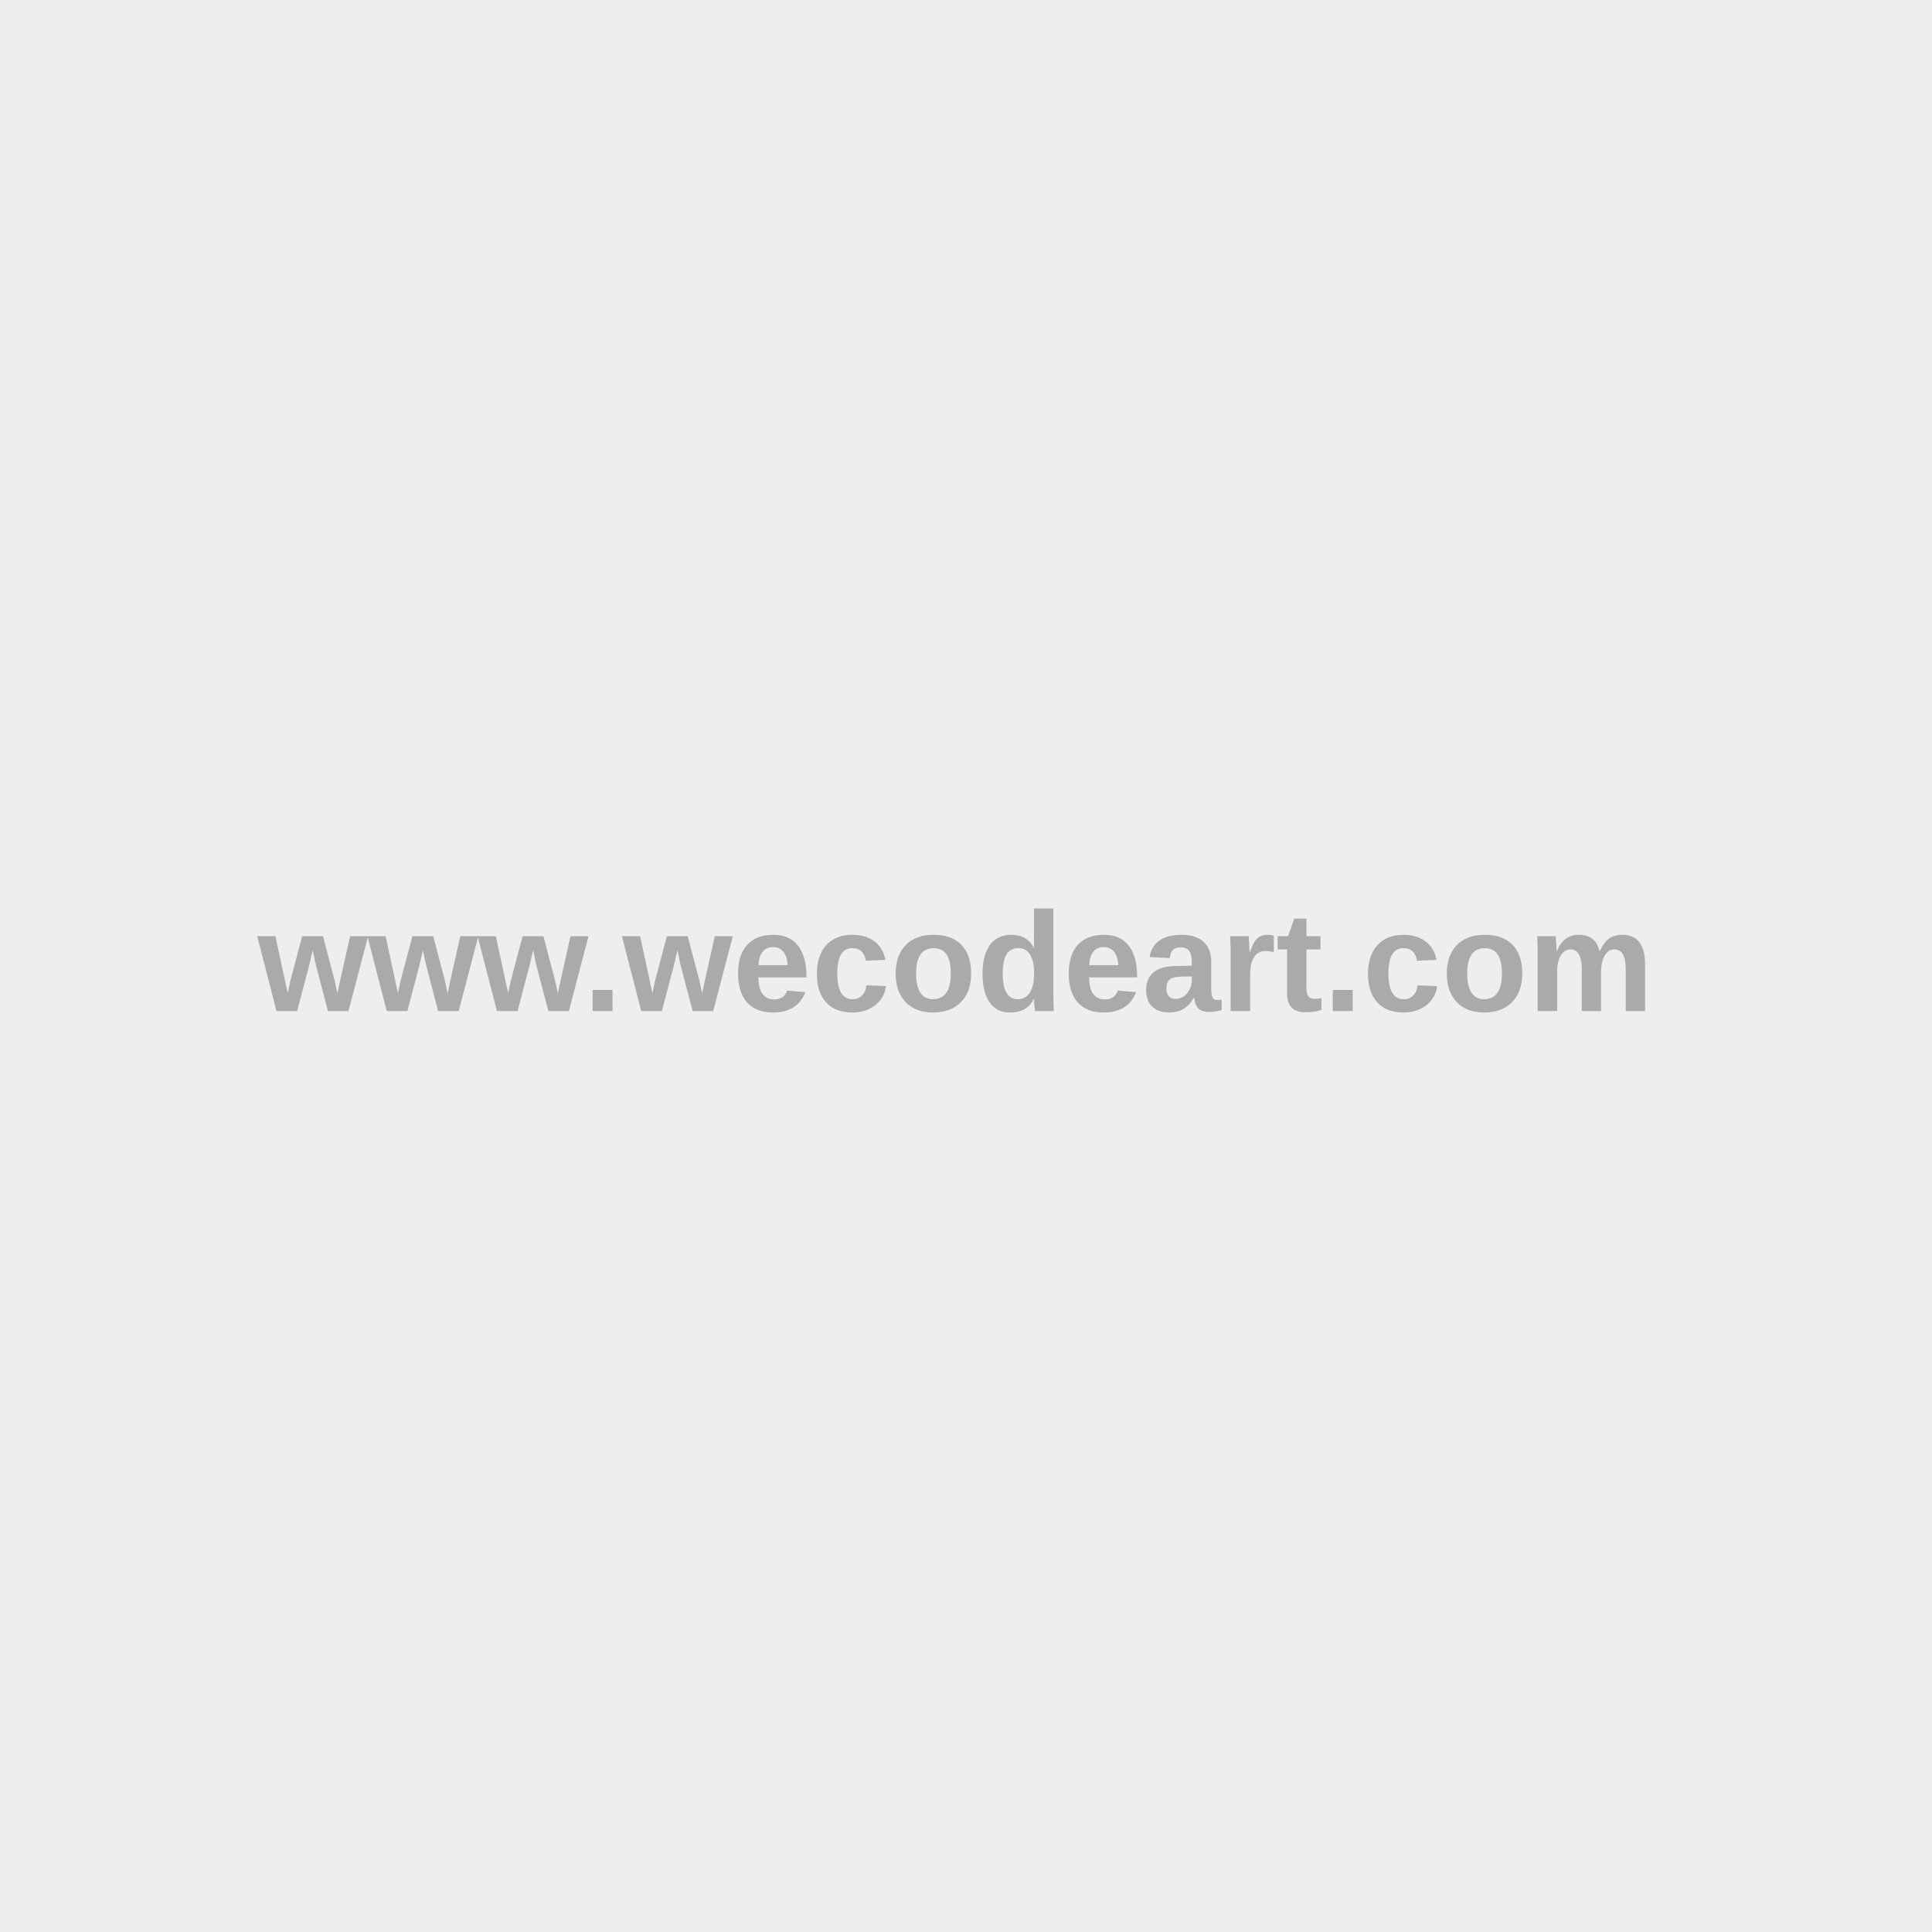
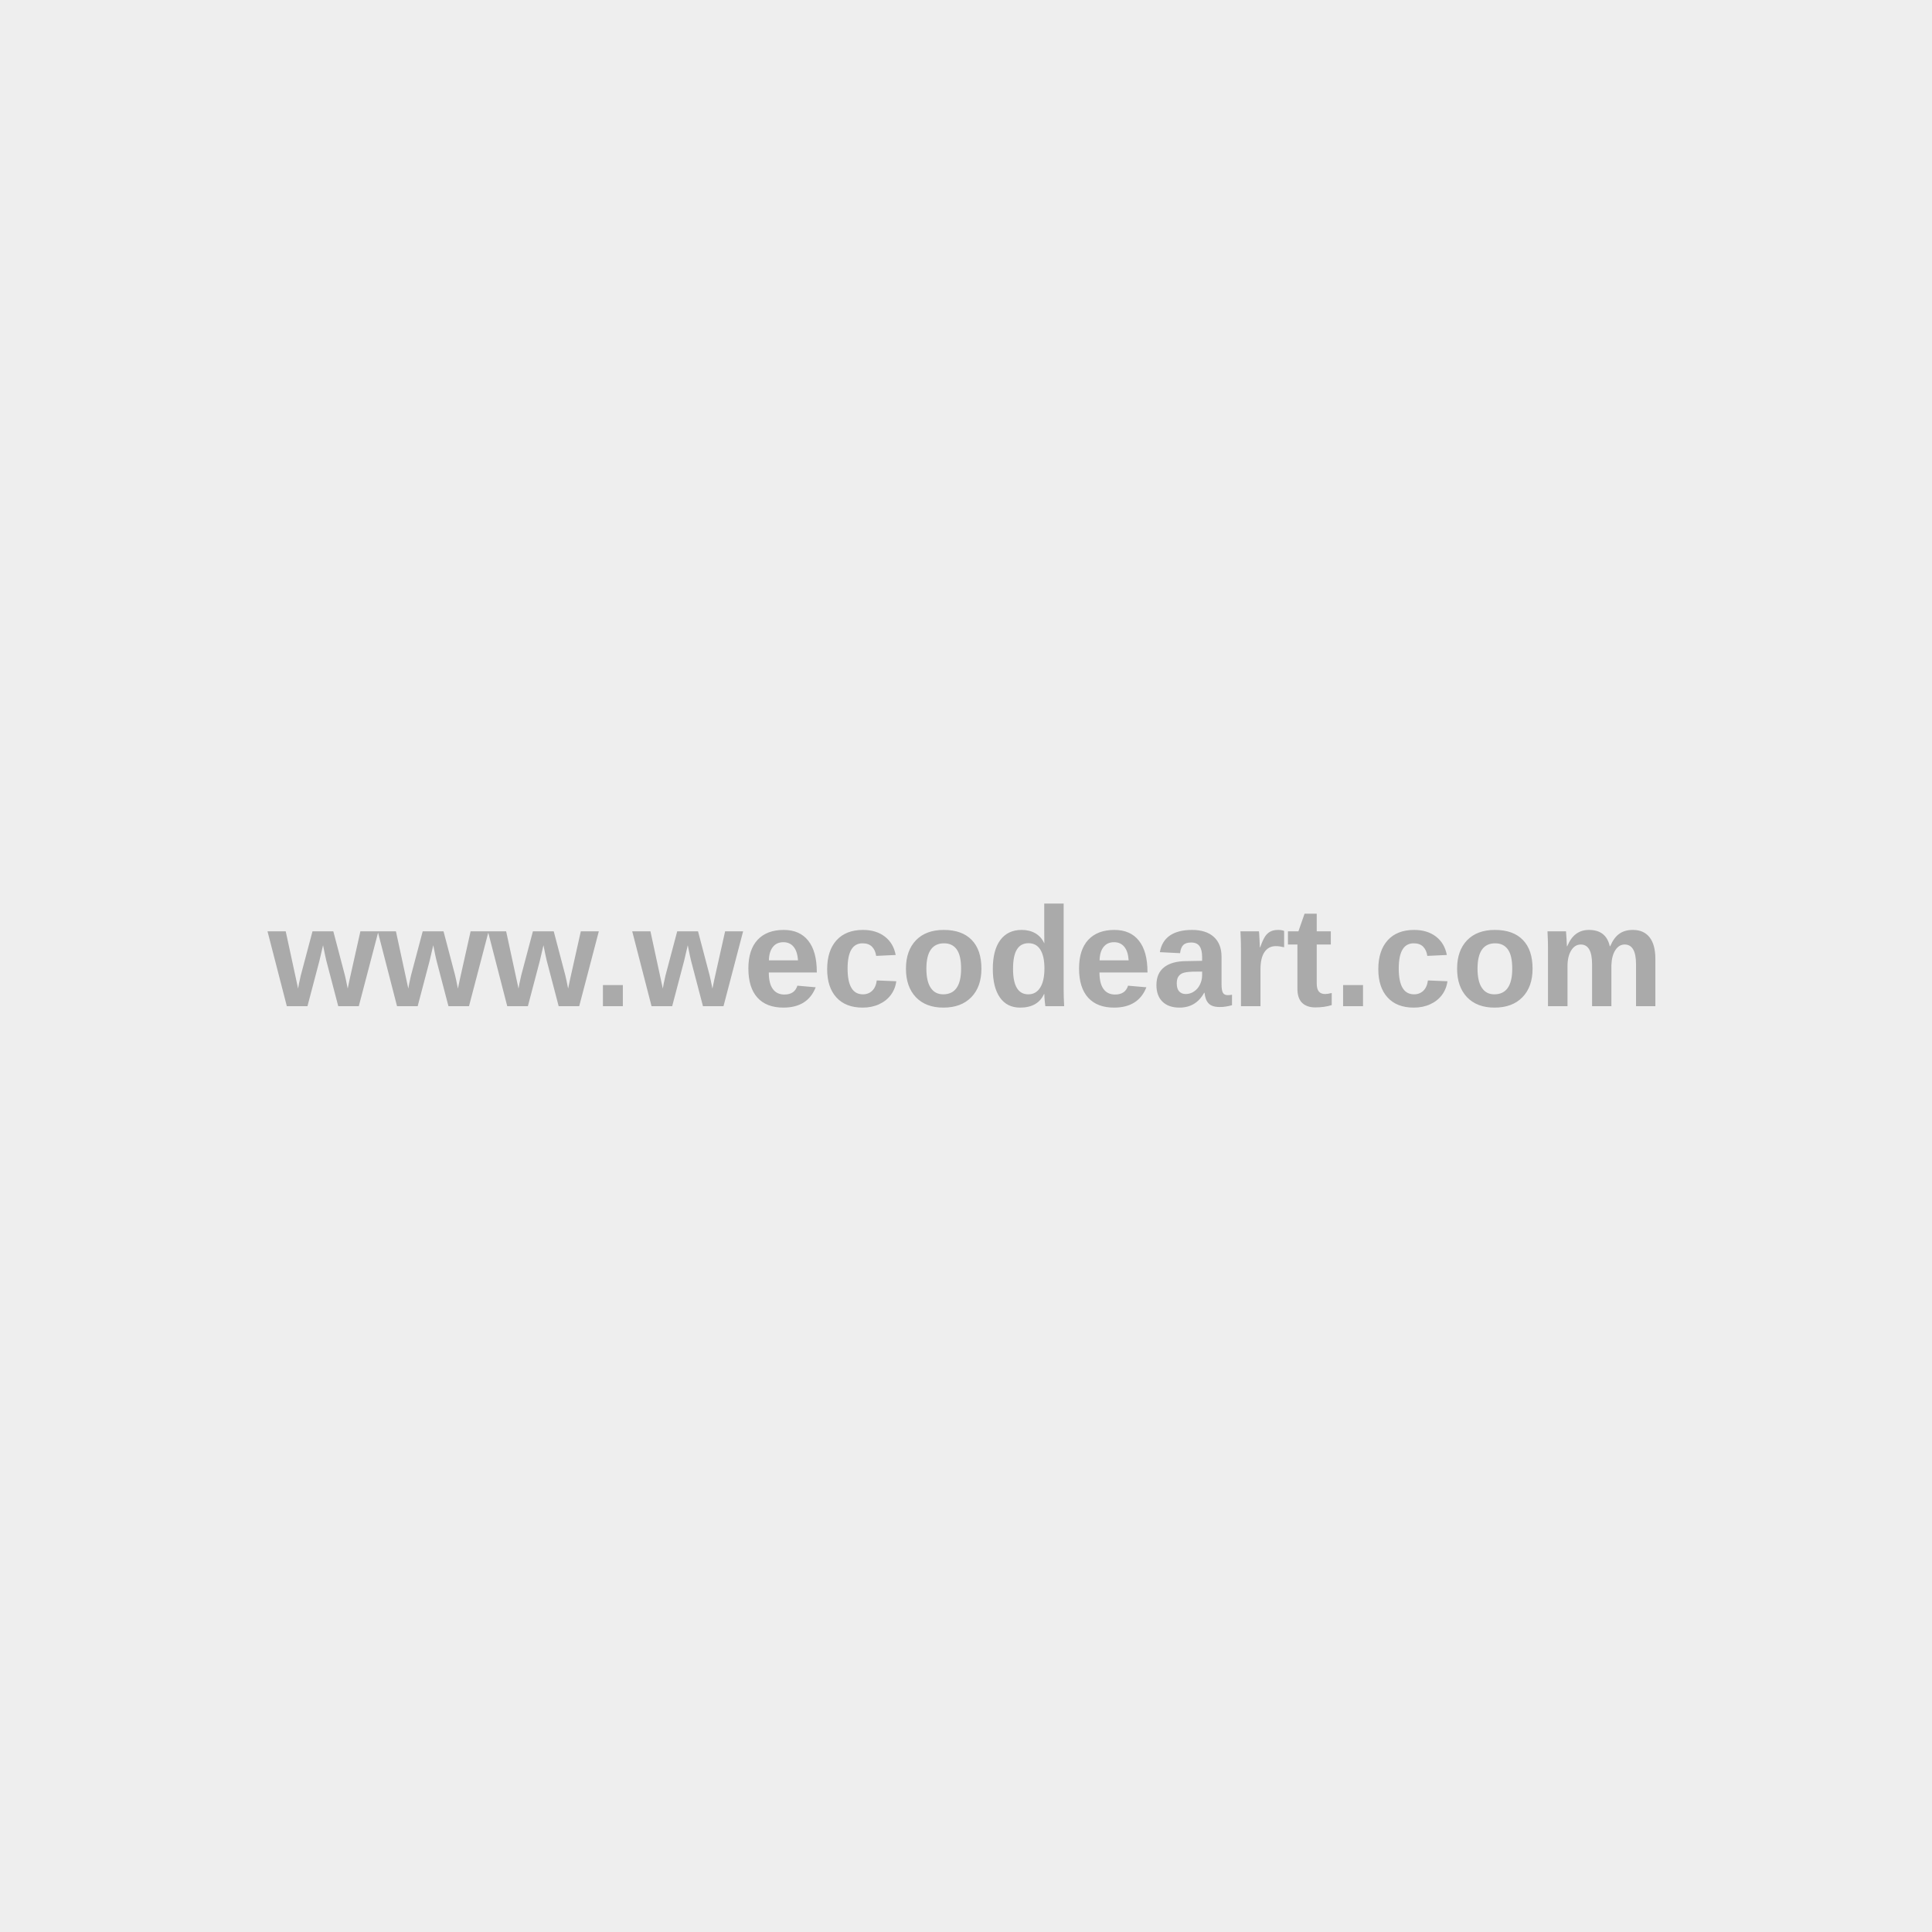
<svg xmlns="http://www.w3.org/2000/svg" width="300" height="300" preserveAspectRatio="none">
  <path fill="#EEE" d="M0 0h300v300H0z" />
-   <text x="40" y="157" fill="#aaa" font-family="Arial,Helvetica,Open Sans,sans-serif,monospace" font-size="22" font-weight="700">
+   <text x="50%" y="50%" fill="#aaa" dominant-baseline="middle" text-anchor="middle" font-family="Arial,Helvetica,Open Sans,sans-serif,monospace" font-size="22" font-weight="700">
		www.wecodeart.com
	</text>
</svg>
